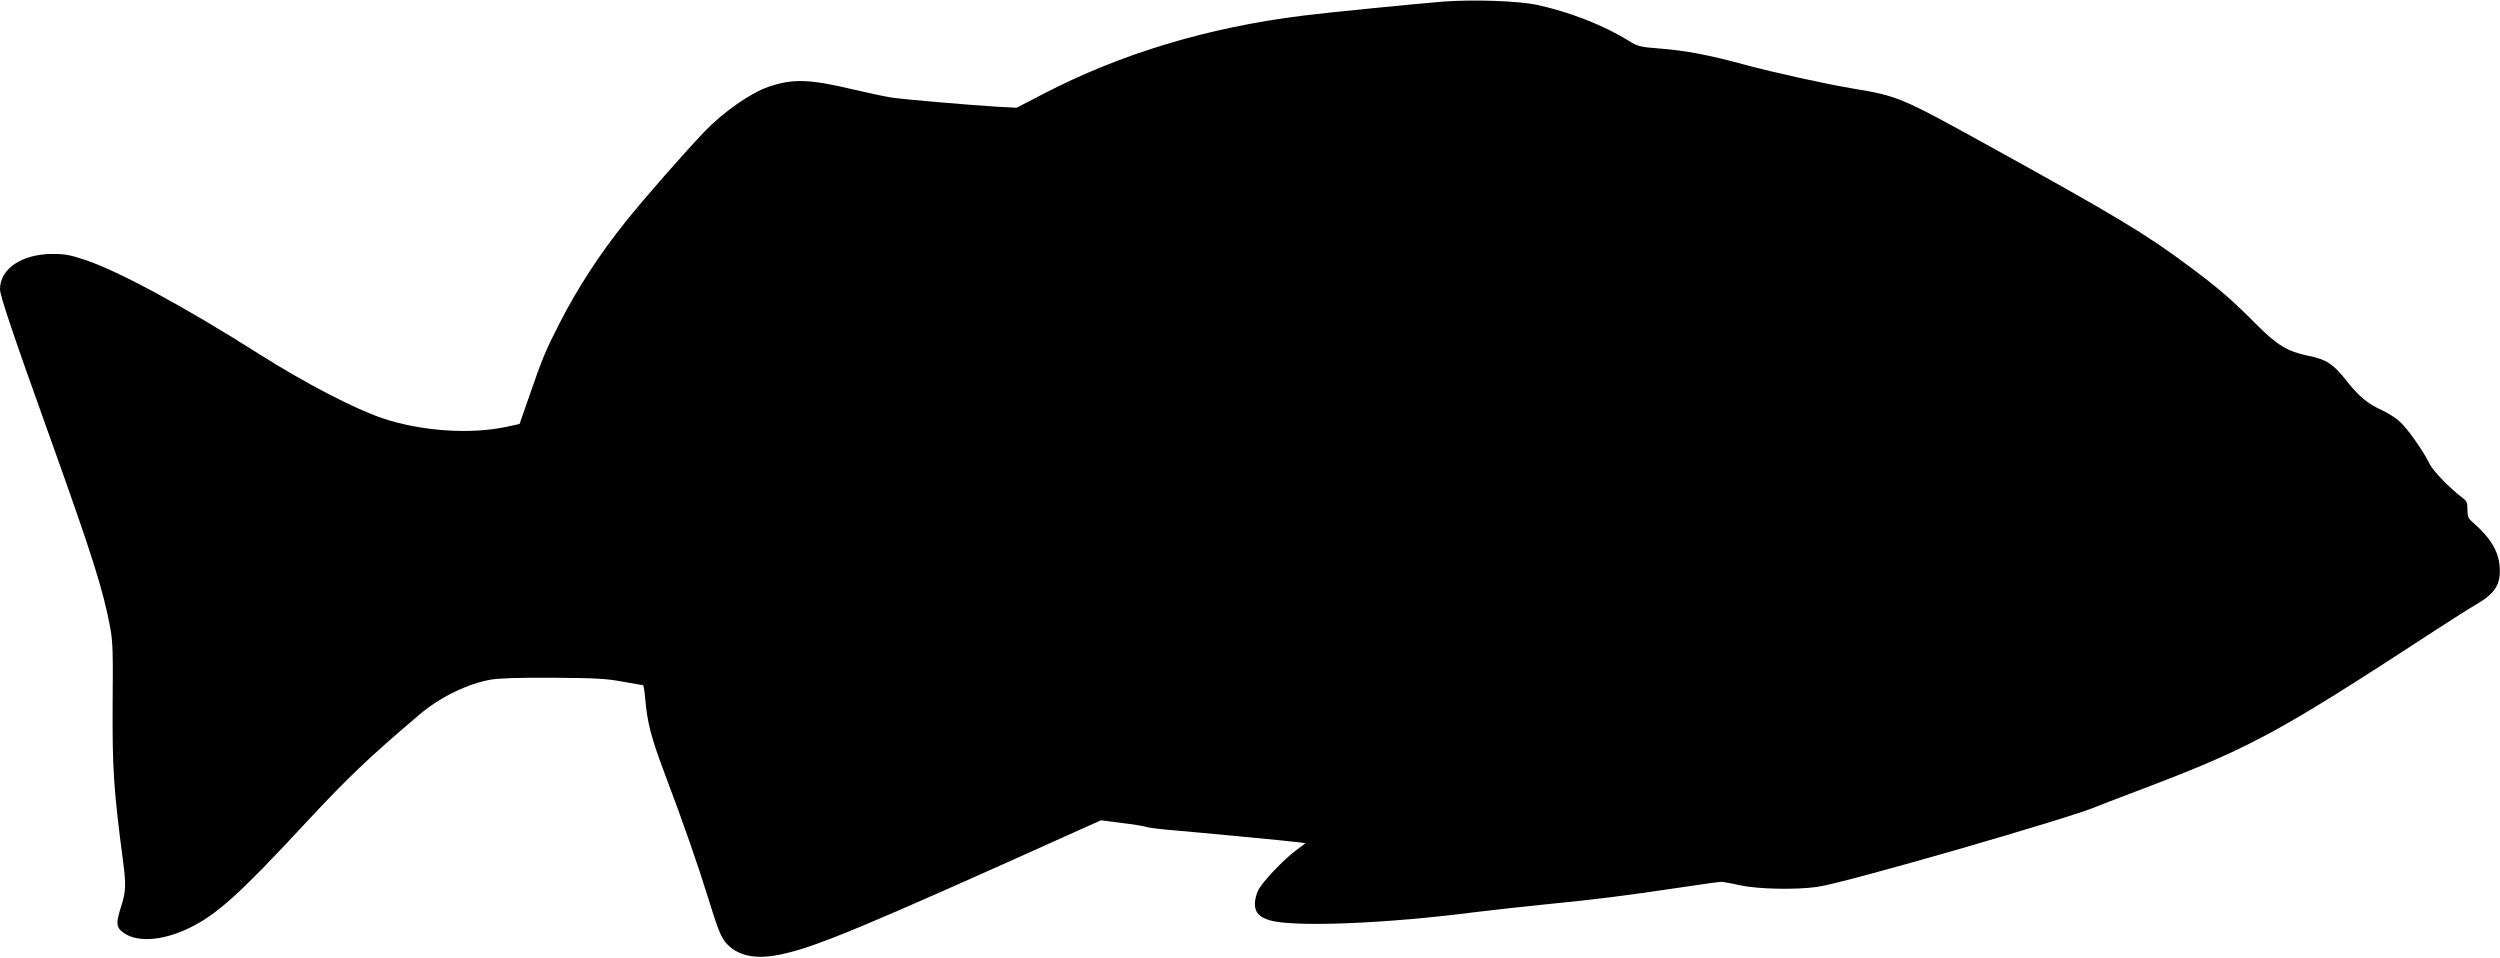
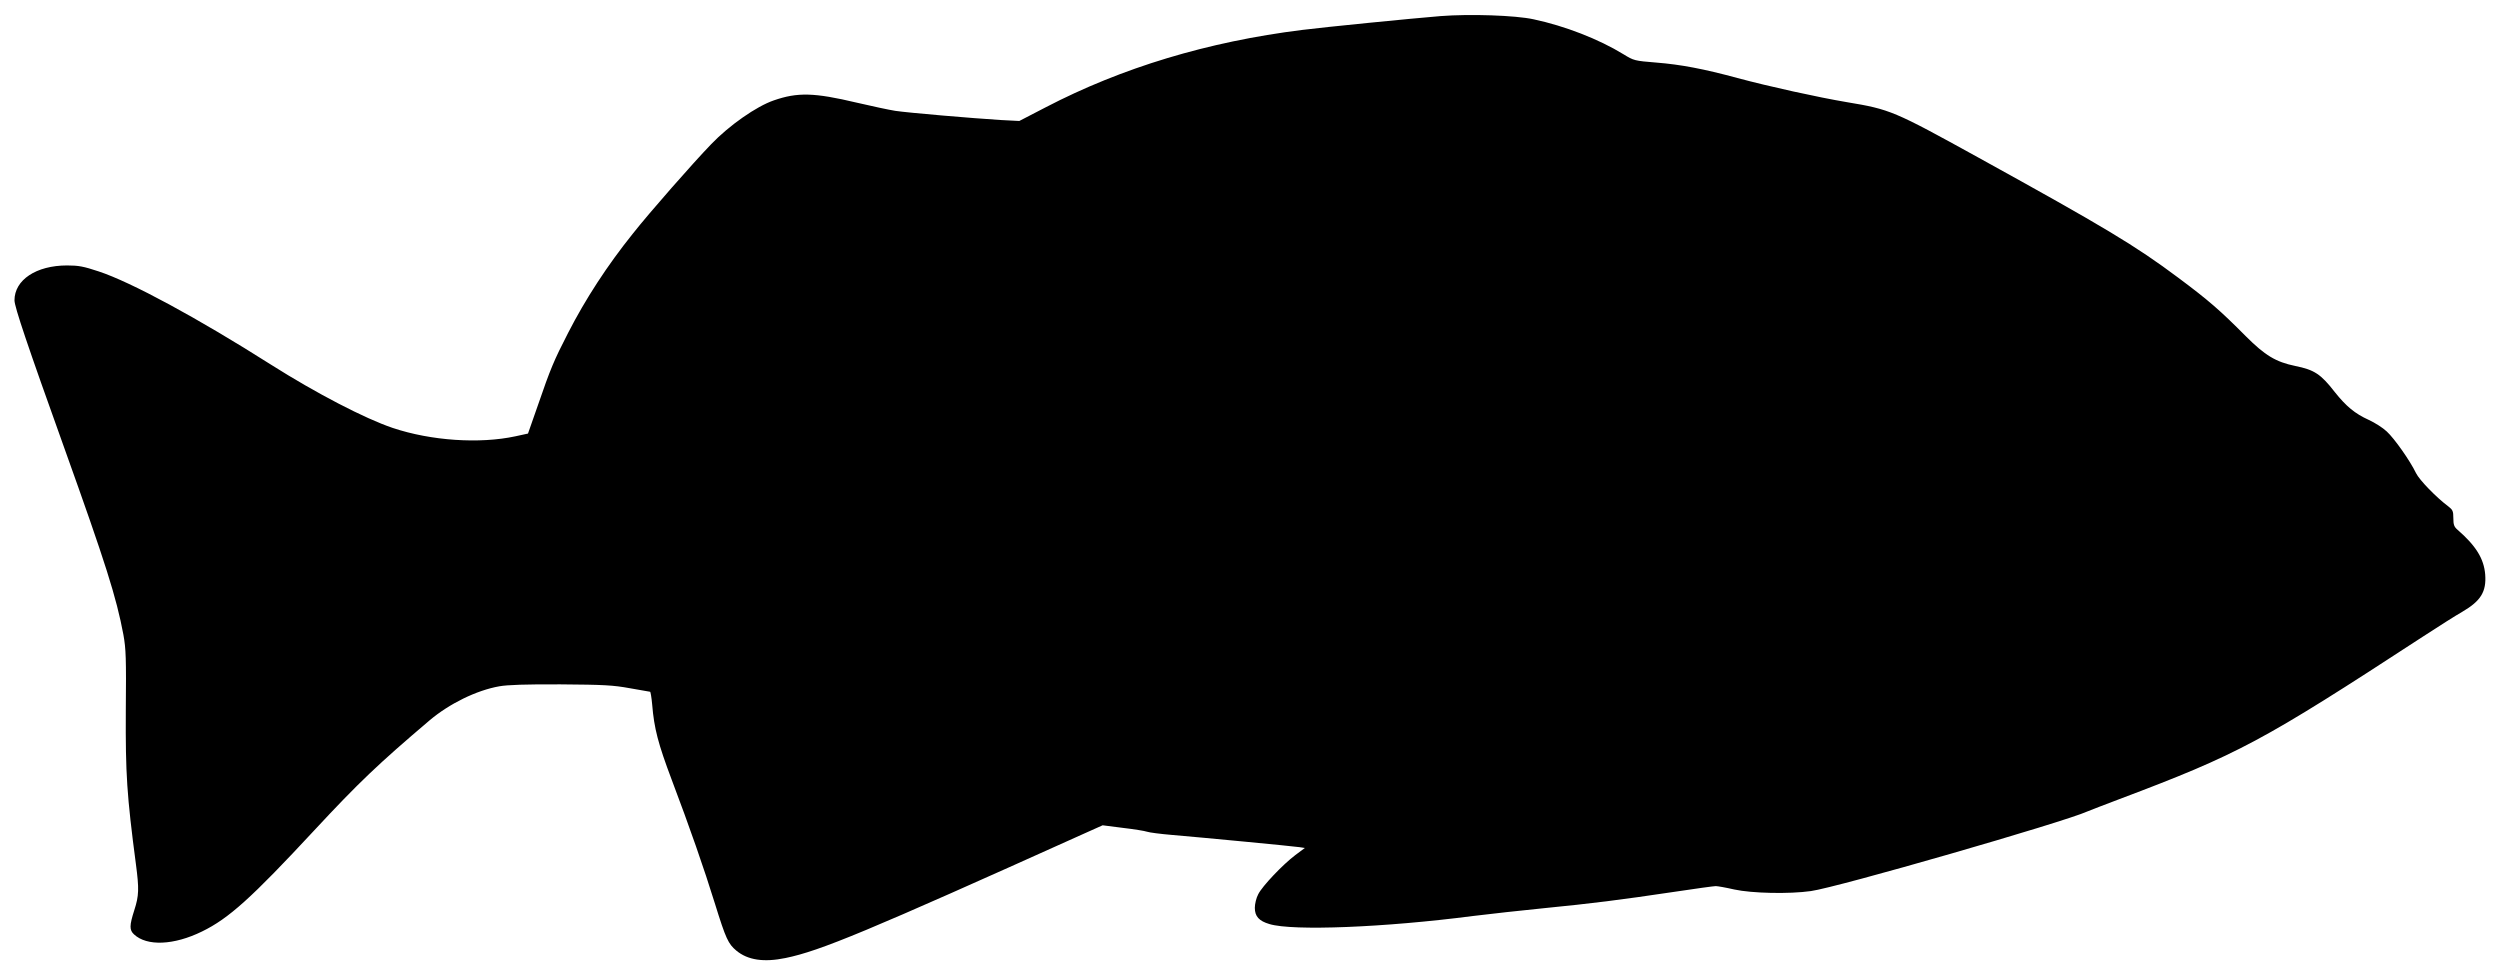
- <svg xmlns="http://www.w3.org/2000/svg" version="1.0" width="1536pt" height="588pt" viewBox="0 0 1536 588" preserveAspectRatio="xMidYMid meet">
+ <svg xmlns="http://www.w3.org/2000/svg" version="1.0" viewBox="-9 -9 1554 606" preserveAspectRatio="xMidYMid meet">
  <g transform="translate(0,588) scale(0.1,-0.1)" fill="#000000" stroke="none">
    <path d="M8865 5870 c-173 -14 -728 -69 -860 -86 -587 -73 -1122 -235 -1595 -481 l-164 -85 -116 6 c-177 11 -576 45 -655 57 -38 6 -146 29 -240 51 -265 63 -368 65 -515 14 -108 -37 -277 -155 -390 -273 -112 -116 -381 -422 -486 -555 -159 -198 -295 -407 -403 -618 -88 -171 -110 -224 -186 -445 l-63 -180 -78 -17 c-223 -48 -524 -28 -763 52 -172 58 -475 215 -756 393 -457 290 -871 514 -1072 580 -93 31 -125 37 -196 37 -192 0 -327 -90 -327 -217 0 -40 81 -280 308 -913 260 -726 325 -931 369 -1165 16 -88 18 -146 15 -475 -2 -389 6 -521 63 -953 20 -152 19 -194 -10 -284 -31 -97 -31 -124 -2 -151 80 -75 248 -68 423 18 166 81 306 207 697 628 278 299 398 413 717 684 123 104 292 187 434 212 50 9 165 13 381 12 269 -2 326 -5 430 -24 66 -12 123 -22 126 -22 3 0 9 -36 13 -80 12 -148 37 -243 121 -466 112 -296 201 -551 270 -774 67 -216 82 -247 132 -289 71 -59 171 -74 306 -46 215 44 510 167 1846 769 l125 56 125 -16 c69 -8 137 -19 151 -24 14 -5 84 -14 155 -20 189 -16 754 -70 793 -76 l33 -5 -59 -44 c-77 -58 -206 -193 -231 -244 -12 -22 -21 -60 -21 -84 0 -53 26 -82 91 -101 144 -44 717 -21 1264 50 105 13 305 35 445 49 294 29 470 51 805 101 132 20 249 36 260 36 11 0 63 -9 115 -21 109 -24 342 -29 476 -10 163 22 1577 430 1719 495 17 7 107 42 200 77 742 280 882 355 1883 1008 98 64 210 135 249 157 114 67 149 124 141 231 -8 98 -57 178 -172 278 -21 18 -26 31 -26 72 0 44 -4 52 -31 73 -75 56 -180 164 -201 207 -37 77 -134 215 -182 259 -24 23 -75 55 -112 72 -86 39 -140 84 -211 173 -87 112 -127 138 -245 162 -122 25 -189 66 -308 185 -160 161 -230 222 -419 363 -269 201 -456 313 -1246 749 -524 289 -545 298 -815 343 -178 30 -483 97 -680 150 -210 57 -353 84 -504 96 -136 11 -140 12 -205 52 -153 94 -365 176 -558 217 -114 25 -397 34 -578 20z" />
  </g>
</svg>
